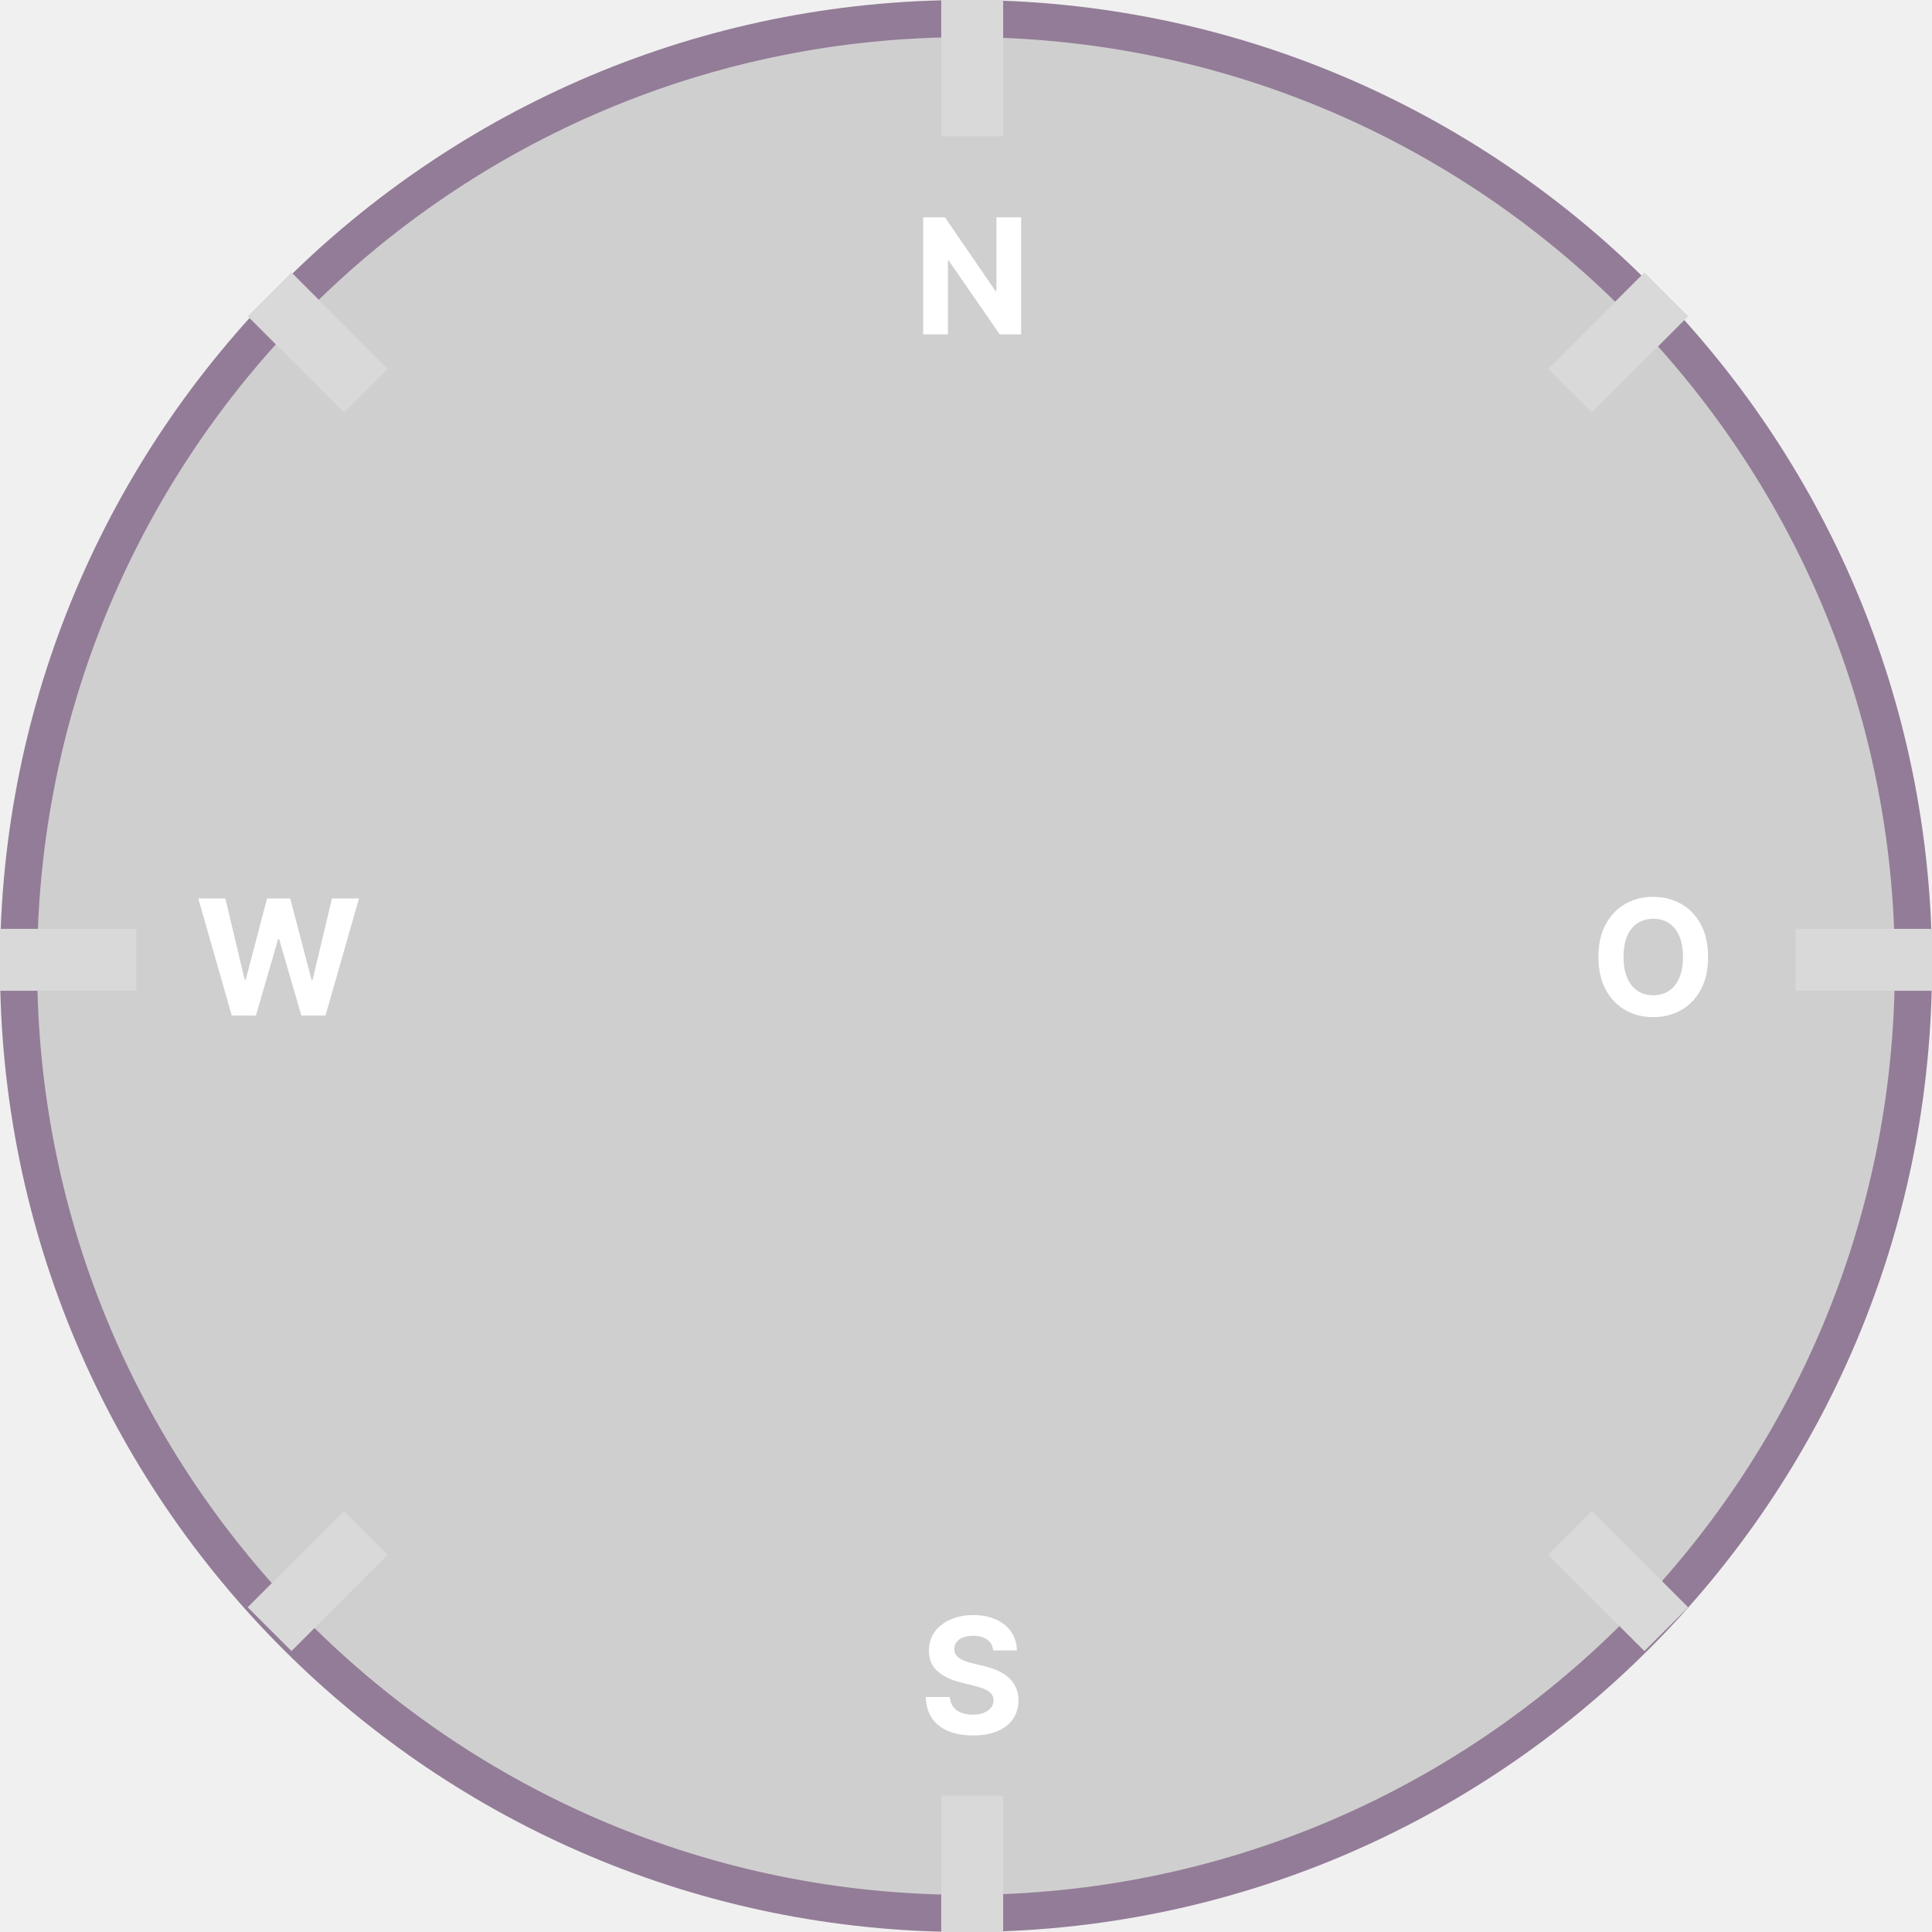
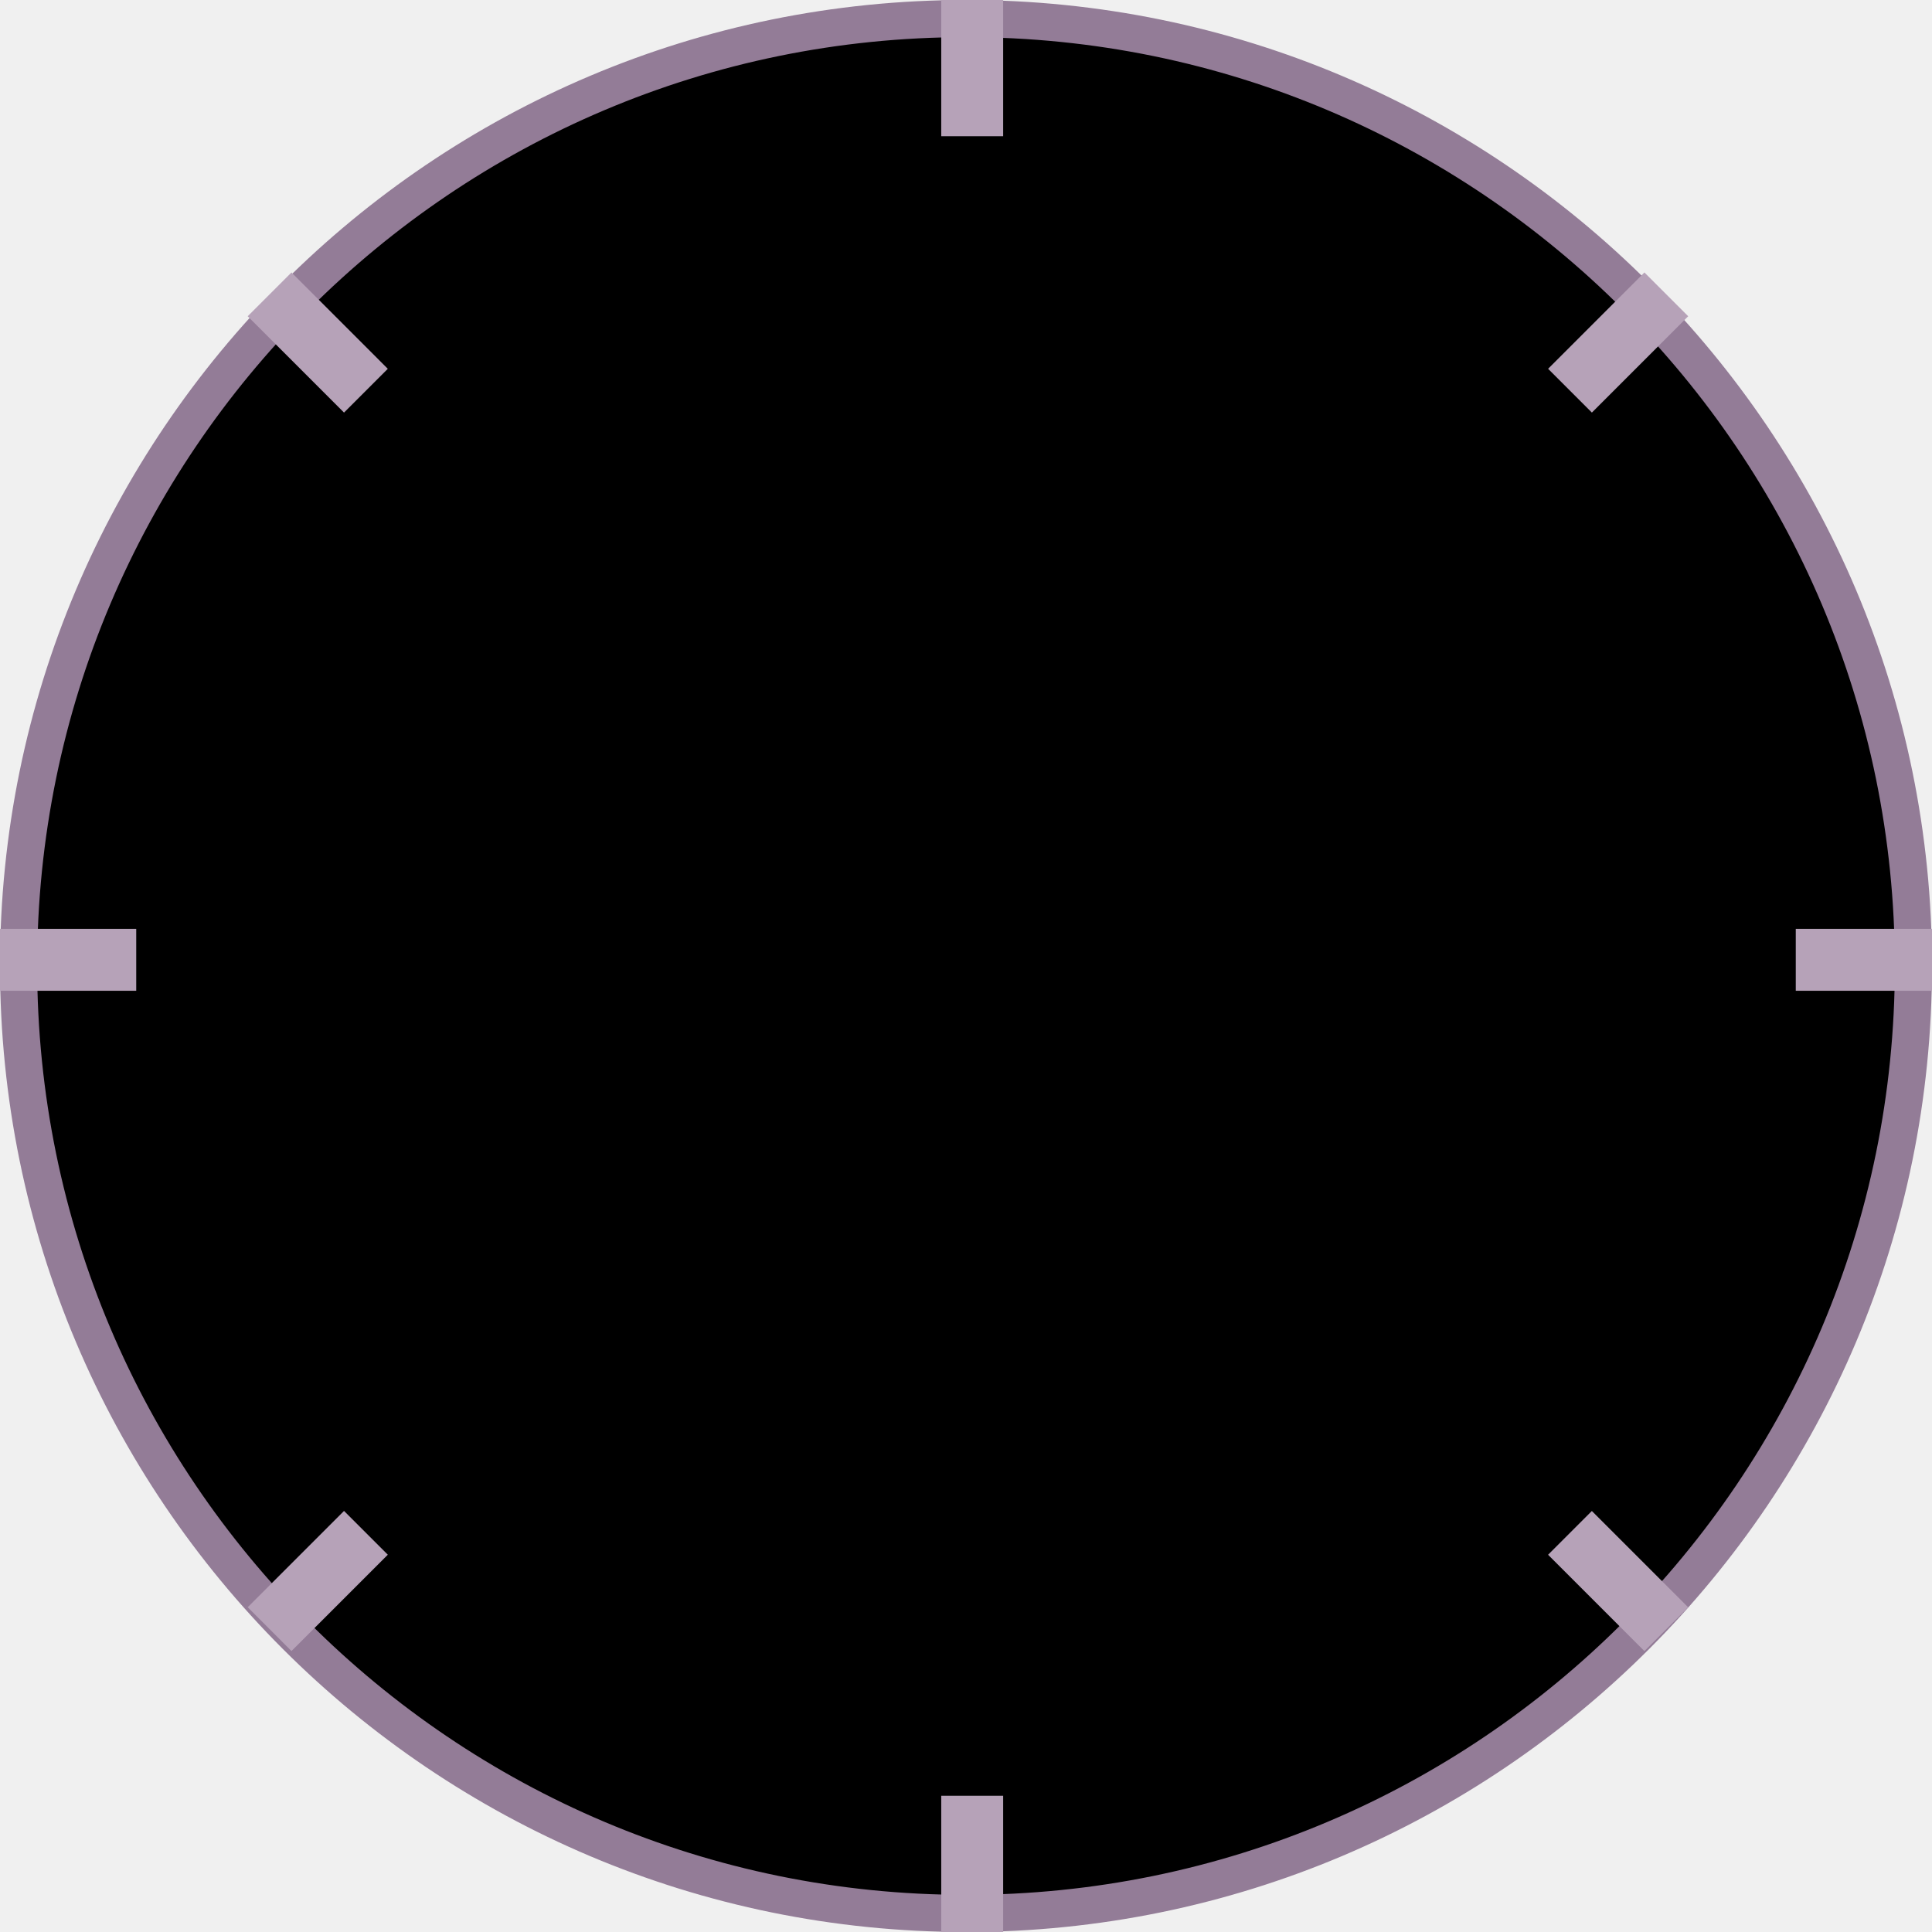
<svg xmlns="http://www.w3.org/2000/svg" width="156" height="156" version="1.1" viewBox="0 0 156 156">
-   <circle cx="78" cy="78" r="76.5" fill-opacity=".14" stroke="#937C97" stroke-width="3" />
-   <g fill="#D9D9D9">
+   <circle cx="78" cy="78" r="76.5" fill-opacity="1" stroke="#937C97" stroke-width="3" />
+   <g fill="#b6a2b8">
    <rect x="76" width="5" height="11" />
    <rect transform="rotate(45 132.78 22)" x="132.78" y="22" width="5" height="11" />
    <rect transform="rotate(45 27.778 122)" x="27.778" y="122" width="5" height="11" />
    <rect transform="rotate(-45 20 25.536)" x="20" y="25.536" width="5" height="11" />
    <rect transform="rotate(-45 125 125.54)" x="125" y="125.54" width="5" height="11" />
    <rect x="76" y="145" width="5" height="11" />
    <rect transform="rotate(-90 145 80)" x="145" y="80" width="5" height="11" />
    <rect transform="rotate(-90 0 80)" y="80" width="5" height="11" />
  </g>
-   <g fill="#fff">
+   <g fill="currentcolor">
    <path d="m82.45 17.546v9.454h-1.727l-4.113-5.951h-0.069v5.951h-1.999v-9.454h1.754l4.081 5.946h0.083v-5.946h1.99z" />
    <path d="m18.715 82-2.705-9.454h2.184l1.565 6.569h0.079l1.726-6.569h1.87l1.722 6.583h0.083l1.565-6.583h2.184l-2.705 9.454h-1.948l-1.8-6.181h-0.074l-1.796 6.181h-1.948z" />
    <path d="m137.92 77.273c0 1.031-0.195 1.908-0.586 2.631-0.388 0.723-0.917 1.276-1.588 1.657-0.668 0.379-1.419 0.568-2.253 0.568-0.84 0-1.594-0.191-2.262-0.573s-1.195-0.934-1.583-1.657c-0.388-0.723-0.582-1.599-0.582-2.627 0-1.031 0.194-1.908 0.582-2.631 0.388-0.723 0.915-1.274 1.583-1.653 0.668-0.382 1.422-0.572 2.262-0.572 0.834 0 1.585 0.191 2.253 0.572 0.671 0.379 1.2 0.929 1.588 1.653 0.391 0.723 0.586 1.6 0.586 2.631zm-2.026 0c0-0.668-0.1-1.231-0.3-1.69-0.197-0.459-0.476-0.806-0.836-1.043s-0.782-0.355-1.265-0.355-0.905 0.118-1.265 0.355-0.64 0.585-0.84 1.043c-0.197 0.459-0.295 1.022-0.295 1.69 0 0.668 0.098 1.231 0.295 1.69 0.2 0.459 0.48 0.806 0.84 1.043s0.782 0.355 1.265 0.355 0.905-0.118 1.265-0.355 0.639-0.585 0.836-1.043c0.2-0.459 0.3-1.022 0.3-1.69z" />
    <path d="m80.191 133.26c-0.037-0.373-0.196-0.662-0.475-0.868-0.28-0.207-0.66-0.31-1.14-0.31-0.326 0-0.602 0.047-0.826 0.139-0.225 0.089-0.397 0.214-0.517 0.374-0.117 0.16-0.175 0.341-0.175 0.545-0.006 0.169 0.029 0.317 0.106 0.443 0.08 0.126 0.189 0.235 0.328 0.327 0.139 0.09 0.299 0.168 0.48 0.236 0.182 0.065 0.376 0.12 0.582 0.166l0.849 0.203c0.412 0.093 0.791 0.216 1.136 0.37 0.345 0.153 0.643 0.343 0.896 0.567 0.252 0.225 0.448 0.49 0.586 0.794 0.142 0.305 0.214 0.654 0.217 1.048-0.003 0.579-0.151 1.081-0.443 1.505-0.289 0.422-0.708 0.75-1.256 0.984-0.545 0.23-1.202 0.346-1.971 0.346-0.763 0-1.428-0.117-1.994-0.351-0.563-0.234-1.003-0.58-1.32-1.039-0.314-0.461-0.478-1.032-0.494-1.712h1.934c0.021 0.317 0.112 0.581 0.272 0.794 0.163 0.209 0.38 0.367 0.651 0.475 0.274 0.105 0.583 0.157 0.928 0.157 0.339 0 0.632-0.049 0.882-0.148 0.252-0.098 0.448-0.235 0.586-0.41 0.139-0.176 0.208-0.378 0.208-0.605 0-0.213-0.063-0.391-0.189-0.536-0.123-0.144-0.305-0.268-0.545-0.369-0.237-0.102-0.528-0.194-0.873-0.277l-1.029-0.259c-0.797-0.193-1.427-0.497-1.888-0.909-0.462-0.412-0.691-0.968-0.688-1.667-0.003-0.572 0.149-1.072 0.457-1.5 0.311-0.428 0.737-0.762 1.279-1.002 0.542-0.24 1.157-0.36 1.847-0.36 0.702 0 1.314 0.12 1.837 0.36 0.526 0.24 0.936 0.574 1.228 1.002s0.443 0.923 0.452 1.487h-1.916z" />
  </g>
</svg>
